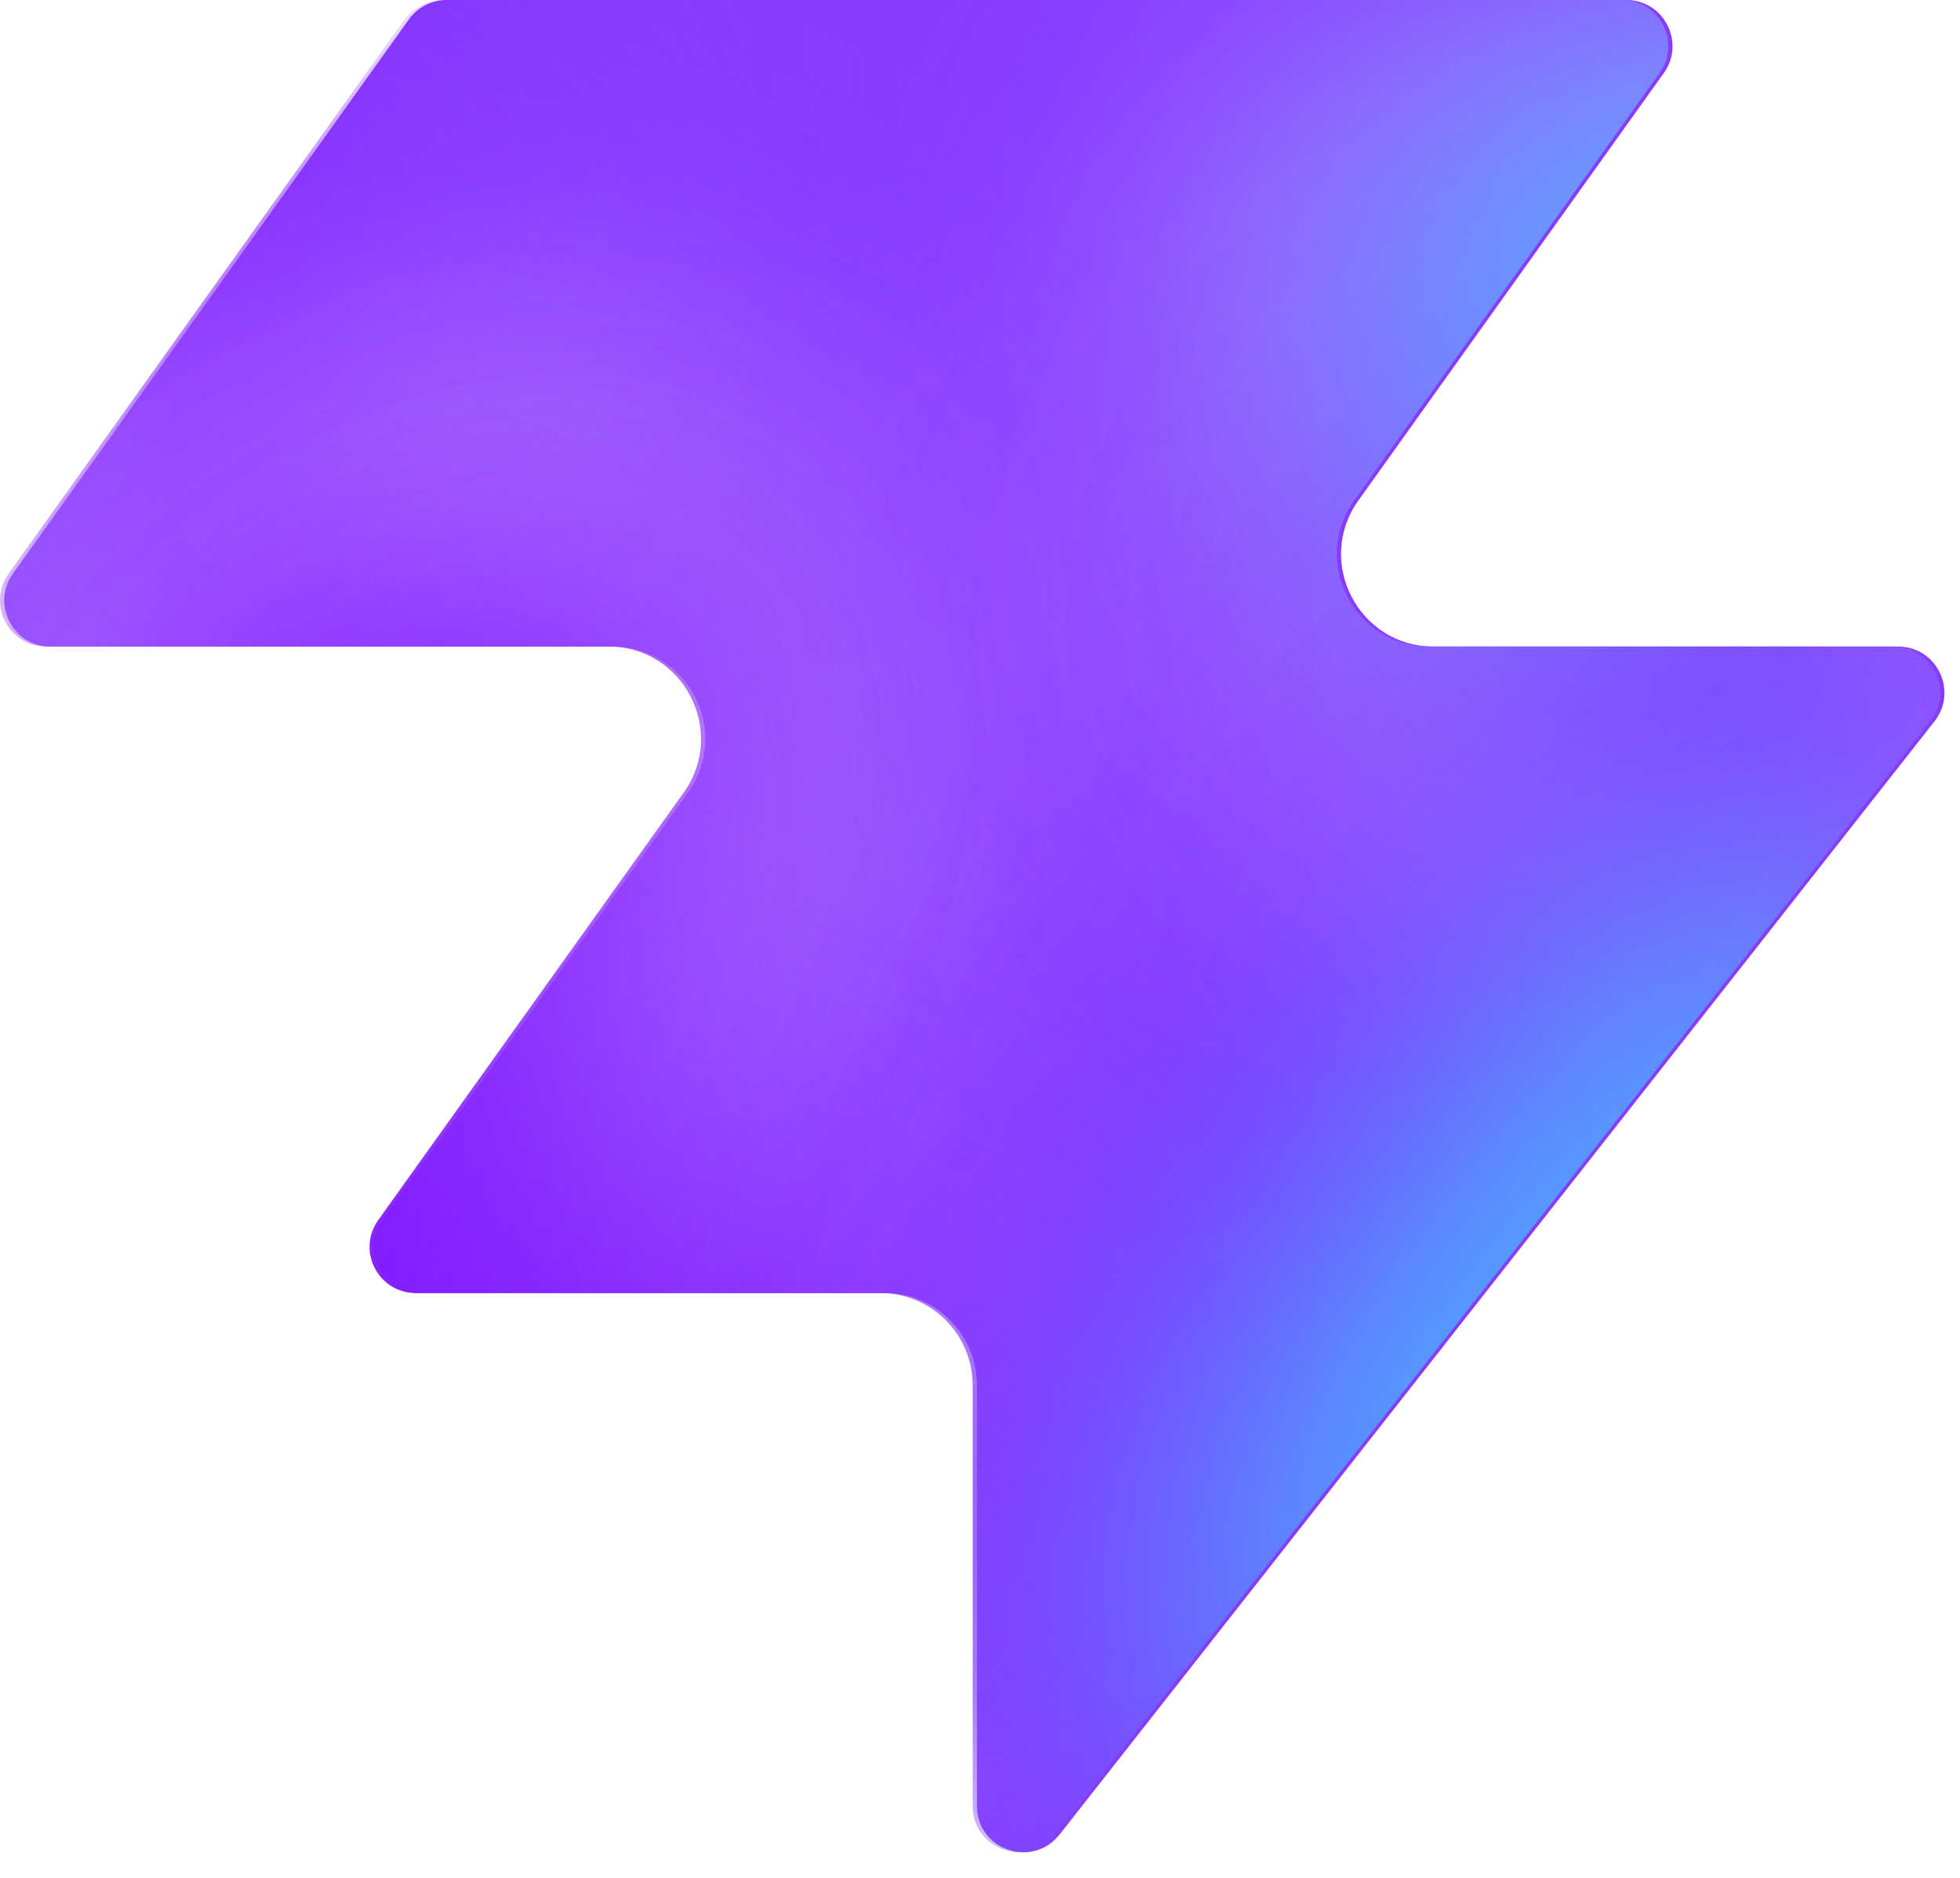
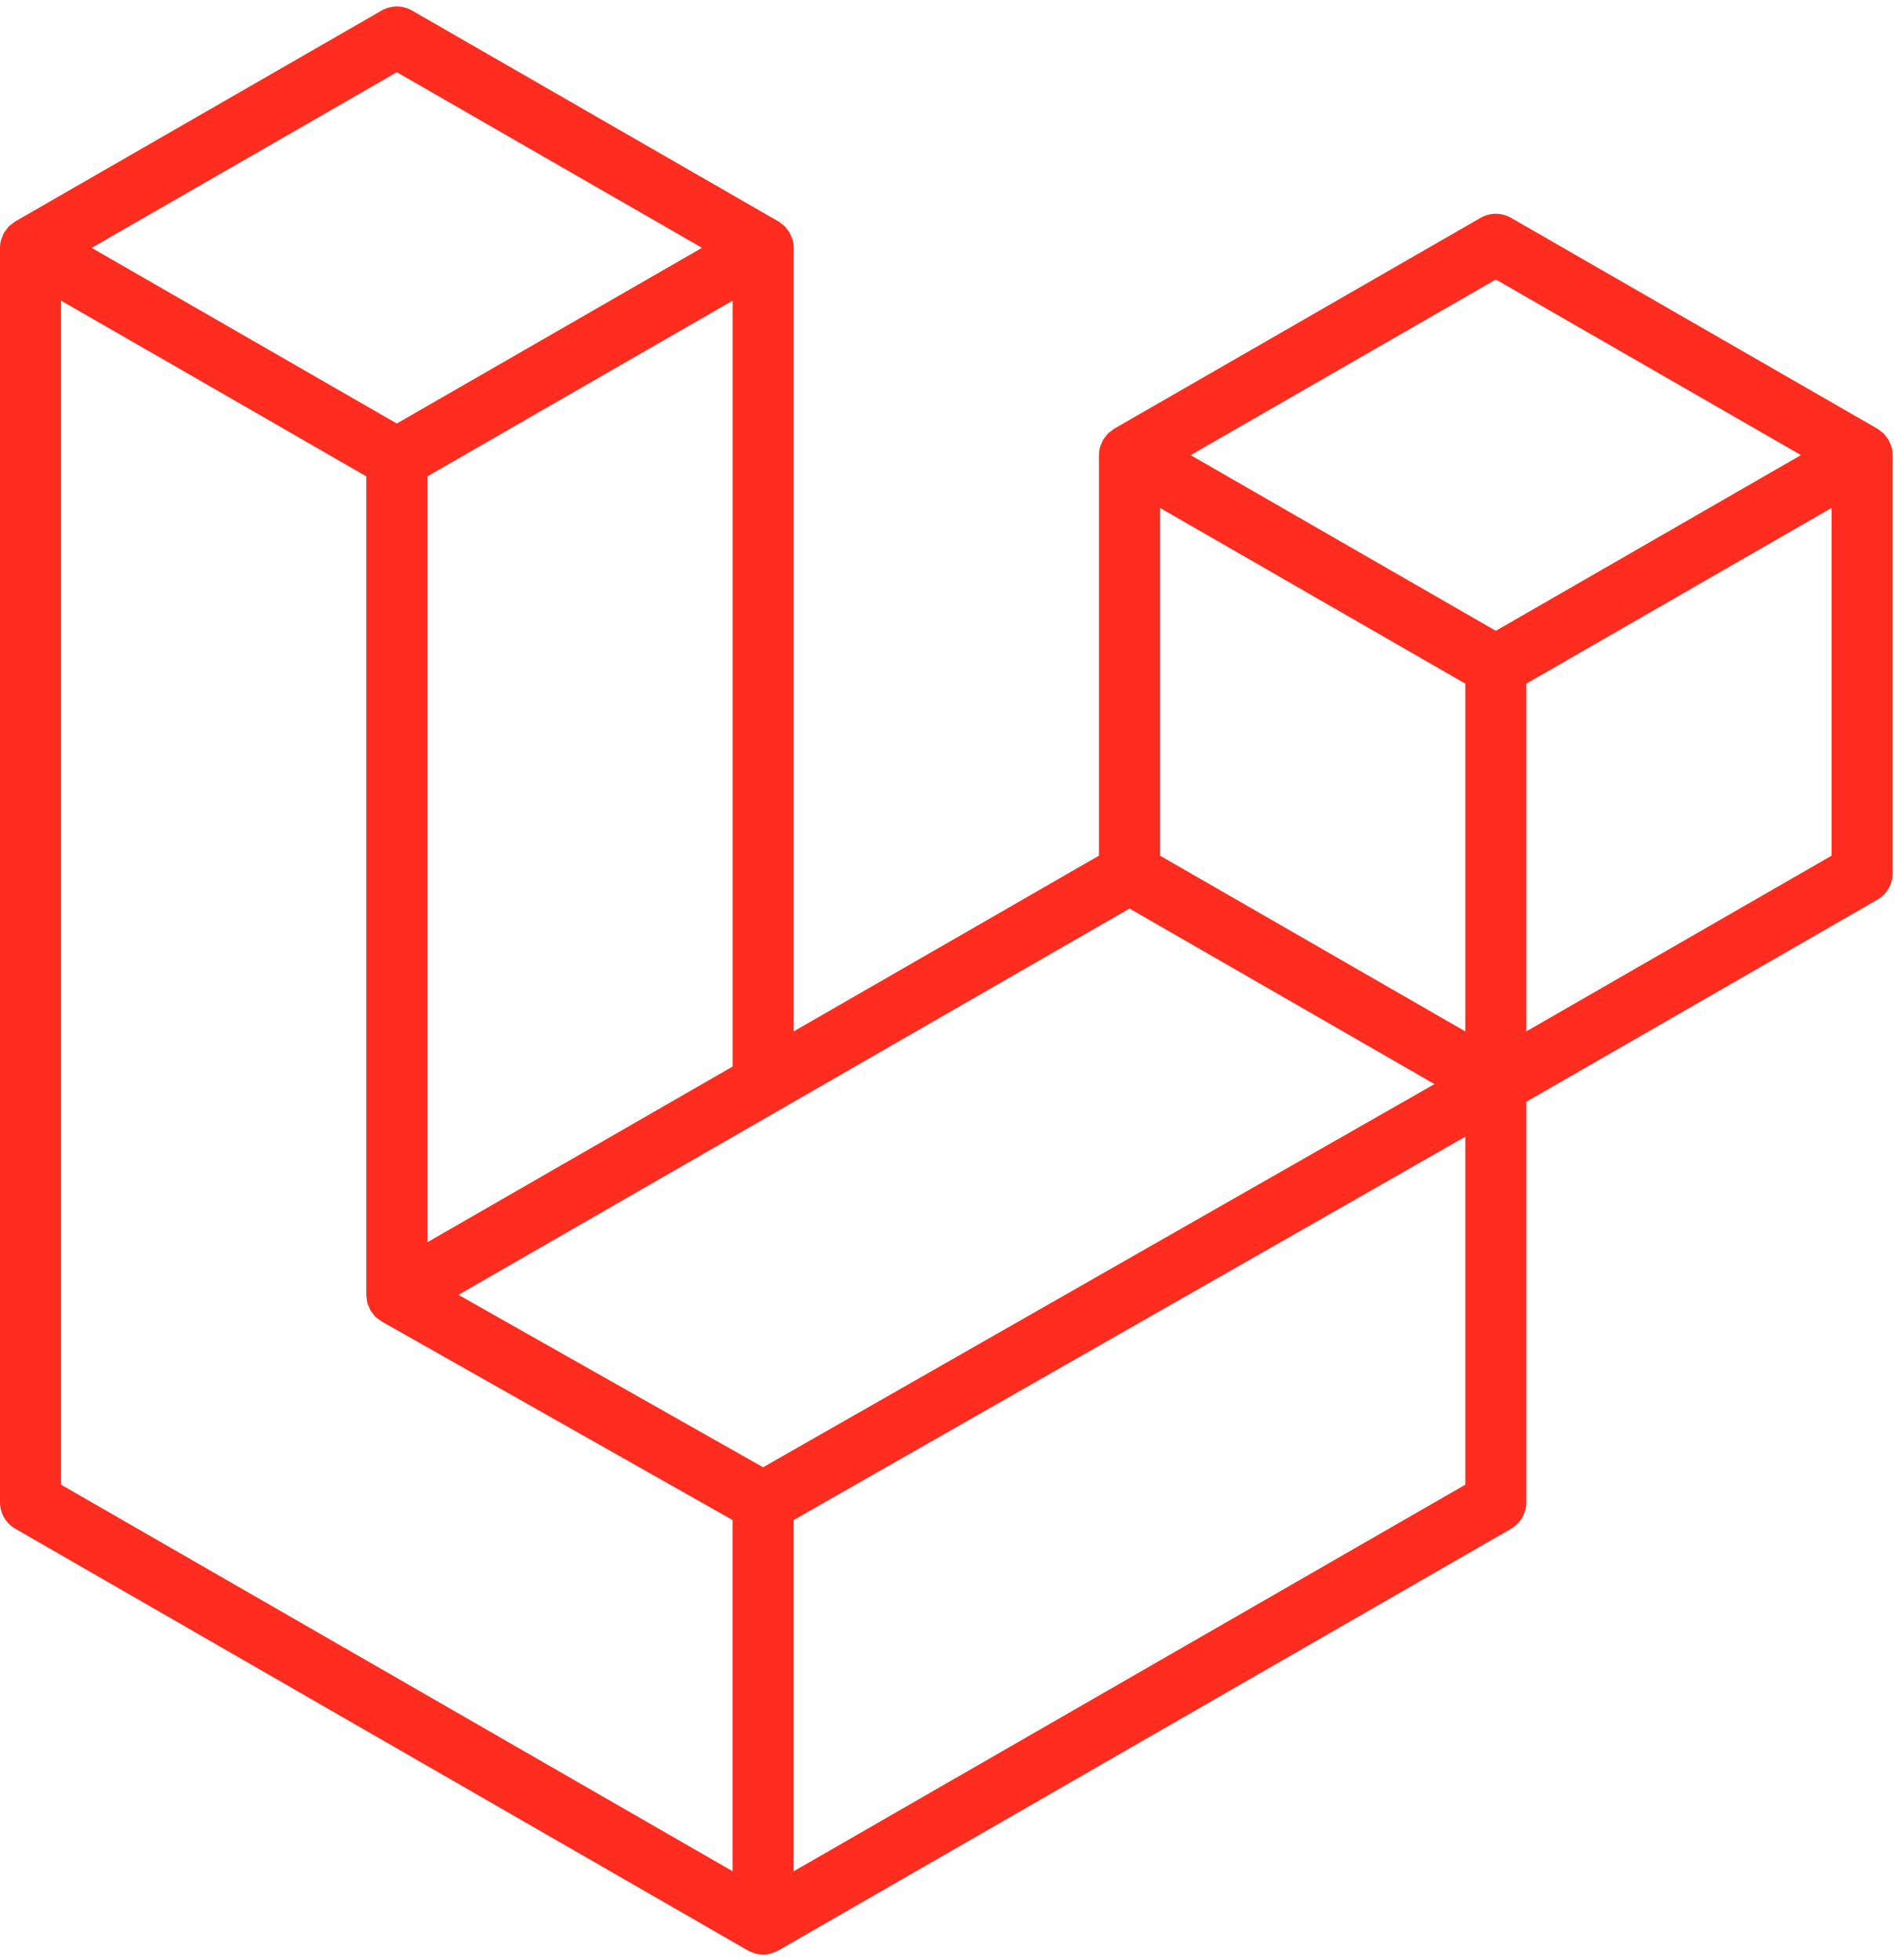
- <svg xmlns="http://www.w3.org/2000/svg" width="48" height="46" fill="none" viewBox="0 0 48 46">
-   <path fill="#863bff" d="M25.946 44.938c-.664.845-2.021.375-2.021-.698V33.937a2.26 2.26 0 0 0-2.262-2.262H10.287c-.92 0-1.456-1.04-.92-1.788l7.48-10.471c1.07-1.497 0-3.578-1.842-3.578H1.237c-.92 0-1.456-1.04-.92-1.788L10.013.474c.214-.297.556-.474.92-.474h28.894c.92 0 1.456 1.04.92 1.788l-7.48 10.471c-1.07 1.498 0 3.579 1.842 3.579h11.377c.943 0 1.473 1.088.89 1.83L25.947 44.94z" style="fill:#863bff;fill:color(display-p3 .525 .23 1);fill-opacity:1" />
-   <mask id="a" width="48" height="46" x="0" y="0" maskUnits="userSpaceOnUse" style="mask-type:alpha">
-     <path fill="#000" d="M25.842 44.938c-.664.844-2.021.375-2.021-.698V33.937a2.26 2.26 0 0 0-2.262-2.262H10.183c-.92 0-1.456-1.04-.92-1.788l7.48-10.471c1.07-1.498 0-3.579-1.842-3.579H1.133c-.92 0-1.456-1.04-.92-1.787L9.91.473c.214-.297.556-.474.92-.474h28.894c.92 0 1.456 1.04.92 1.788l-7.48 10.471c-1.07 1.498 0 3.578 1.842 3.578h11.377c.943 0 1.473 1.088.89 1.832L25.843 44.94z" style="fill:#000;fill-opacity:1" />
-   </mask>
-   <g mask="url(#a)">
-     <g filter="url(#b)">
-       <ellipse cx="5.508" cy="14.704" fill="#ede6ff" rx="5.508" ry="14.704" style="fill:#ede6ff;fill:color(display-p3 .927 .903 1);fill-opacity:1" transform="matrix(.00324 1 1 -.00324 -4.47 31.516)" />
-     </g>
-     <g filter="url(#c)">
-       <ellipse cx="10.399" cy="29.851" fill="#ede6ff" rx="10.399" ry="29.851" style="fill:#ede6ff;fill:color(display-p3 .927 .903 1);fill-opacity:1" transform="matrix(.00324 1 1 -.00324 -39.328 7.883)" />
-     </g>
-     <g filter="url(#d)">
-       <ellipse cx="5.508" cy="30.487" fill="#7e14ff" rx="5.508" ry="30.487" style="fill:#7e14ff;fill:color(display-p3 .492 .077 1);fill-opacity:1" transform="rotate(89.814 -25.913 -14.639)scale(1 -1)" />
-     </g>
-     <g filter="url(#e)">
-       <ellipse cx="5.508" cy="30.599" fill="#7e14ff" rx="5.508" ry="30.599" style="fill:#7e14ff;fill:color(display-p3 .492 .077 1);fill-opacity:1" transform="rotate(89.814 -32.644 -3.334)scale(1 -1)" />
-     </g>
-     <g filter="url(#f)">
-       <ellipse cx="5.508" cy="30.599" fill="#7e14ff" rx="5.508" ry="30.599" style="fill:#7e14ff;fill:color(display-p3 .492 .077 1);fill-opacity:1" transform="matrix(.00324 1 1 -.00324 -34.34 30.47)" />
-     </g>
-     <g filter="url(#g)">
-       <ellipse cx="14.072" cy="22.078" fill="#ede6ff" rx="14.072" ry="22.078" style="fill:#ede6ff;fill:color(display-p3 .927 .903 1);fill-opacity:1" transform="rotate(93.35 24.506 48.493)scale(-1 1)" />
-     </g>
-     <g filter="url(#h)">
-       <ellipse cx="3.47" cy="21.501" fill="#7e14ff" rx="3.47" ry="21.501" style="fill:#7e14ff;fill:color(display-p3 .492 .077 1);fill-opacity:1" transform="rotate(89.009 28.708 47.59)scale(-1 1)" />
-     </g>
-     <g filter="url(#i)">
-       <ellipse cx="3.47" cy="21.501" fill="#7e14ff" rx="3.47" ry="21.501" style="fill:#7e14ff;fill:color(display-p3 .492 .077 1);fill-opacity:1" transform="rotate(89.009 28.708 47.59)scale(-1 1)" />
-     </g>
-     <g filter="url(#j)">
-       <ellipse cx=".387" cy="8.972" fill="#7e14ff" rx="4.407" ry="29.108" style="fill:#7e14ff;fill:color(display-p3 .492 .077 1);fill-opacity:1" transform="rotate(39.51 .387 8.972)" />
-     </g>
-     <g filter="url(#k)">
-       <ellipse cx="47.523" cy="-6.092" fill="#7e14ff" rx="4.407" ry="29.108" style="fill:#7e14ff;fill:color(display-p3 .492 .077 1);fill-opacity:1" transform="rotate(37.892 47.523 -6.092)" />
-     </g>
-     <g filter="url(#l)">
-       <ellipse cx="41.412" cy="6.333" fill="#47bfff" rx="5.971" ry="9.665" style="fill:#47bfff;fill:color(display-p3 .28 .748 1);fill-opacity:1" transform="rotate(37.892 41.412 6.333)" />
-     </g>
-     <g filter="url(#m)">
-       <ellipse cx="-1.879" cy="38.332" fill="#7e14ff" rx="4.407" ry="29.108" style="fill:#7e14ff;fill:color(display-p3 .492 .077 1);fill-opacity:1" transform="rotate(37.892 -1.88 38.332)" />
-     </g>
-     <g filter="url(#n)">
-       <ellipse cx="-1.879" cy="38.332" fill="#7e14ff" rx="4.407" ry="29.108" style="fill:#7e14ff;fill:color(display-p3 .492 .077 1);fill-opacity:1" transform="rotate(37.892 -1.88 38.332)" />
-     </g>
-     <g filter="url(#o)">
-       <ellipse cx="35.651" cy="29.907" fill="#7e14ff" rx="4.407" ry="29.108" style="fill:#7e14ff;fill:color(display-p3 .492 .077 1);fill-opacity:1" transform="rotate(37.892 35.651 29.907)" />
-     </g>
-     <g filter="url(#p)">
-       <ellipse cx="38.418" cy="32.4" fill="#47bfff" rx="5.971" ry="15.297" style="fill:#47bfff;fill:color(display-p3 .28 .748 1);fill-opacity:1" transform="rotate(37.892 38.418 32.4)" />
-     </g>
-   </g>
-   <defs>
-     <filter id="b" width="60.045" height="41.654" x="-19.77" y="16.149" color-interpolation-filters="sRGB" filterUnits="userSpaceOnUse">
-       <feFlood flood-opacity="0" result="BackgroundImageFix" />
-       <feBlend in="SourceGraphic" in2="BackgroundImageFix" result="shape" />
-       <feGaussianBlur result="effect1_foregroundBlur_2002_17158" stdDeviation="7.659" />
-     </filter>
-     <filter id="c" width="90.34" height="51.437" x="-54.613" y="-7.533" color-interpolation-filters="sRGB" filterUnits="userSpaceOnUse">
-       <feFlood flood-opacity="0" result="BackgroundImageFix" />
-       <feBlend in="SourceGraphic" in2="BackgroundImageFix" result="shape" />
-       <feGaussianBlur result="effect1_foregroundBlur_2002_17158" stdDeviation="7.659" />
-     </filter>
-     <filter id="d" width="79.355" height="29.4" x="-49.64" y="2.03" color-interpolation-filters="sRGB" filterUnits="userSpaceOnUse">
-       <feFlood flood-opacity="0" result="BackgroundImageFix" />
-       <feBlend in="SourceGraphic" in2="BackgroundImageFix" result="shape" />
-       <feGaussianBlur result="effect1_foregroundBlur_2002_17158" stdDeviation="4.596" />
-     </filter>
-     <filter id="e" width="79.579" height="29.4" x="-45.045" y="20.029" color-interpolation-filters="sRGB" filterUnits="userSpaceOnUse">
-       <feFlood flood-opacity="0" result="BackgroundImageFix" />
-       <feBlend in="SourceGraphic" in2="BackgroundImageFix" result="shape" />
-       <feGaussianBlur result="effect1_foregroundBlur_2002_17158" stdDeviation="4.596" />
-     </filter>
-     <filter id="f" width="79.579" height="29.4" x="-43.513" y="21.178" color-interpolation-filters="sRGB" filterUnits="userSpaceOnUse">
-       <feFlood flood-opacity="0" result="BackgroundImageFix" />
-       <feBlend in="SourceGraphic" in2="BackgroundImageFix" result="shape" />
-       <feGaussianBlur result="effect1_foregroundBlur_2002_17158" stdDeviation="4.596" />
-     </filter>
-     <filter id="g" width="74.749" height="58.852" x="15.756" y="-17.901" color-interpolation-filters="sRGB" filterUnits="userSpaceOnUse">
-       <feFlood flood-opacity="0" result="BackgroundImageFix" />
-       <feBlend in="SourceGraphic" in2="BackgroundImageFix" result="shape" />
-       <feGaussianBlur result="effect1_foregroundBlur_2002_17158" stdDeviation="7.659" />
-     </filter>
-     <filter id="h" width="61.377" height="25.362" x="23.548" y="2.284" color-interpolation-filters="sRGB" filterUnits="userSpaceOnUse">
-       <feFlood flood-opacity="0" result="BackgroundImageFix" />
-       <feBlend in="SourceGraphic" in2="BackgroundImageFix" result="shape" />
-       <feGaussianBlur result="effect1_foregroundBlur_2002_17158" stdDeviation="4.596" />
-     </filter>
-     <filter id="i" width="61.377" height="25.362" x="23.548" y="2.284" color-interpolation-filters="sRGB" filterUnits="userSpaceOnUse">
-       <feFlood flood-opacity="0" result="BackgroundImageFix" />
-       <feBlend in="SourceGraphic" in2="BackgroundImageFix" result="shape" />
-       <feGaussianBlur result="effect1_foregroundBlur_2002_17158" stdDeviation="4.596" />
-     </filter>
-     <filter id="j" width="56.045" height="63.649" x="-27.636" y="-22.853" color-interpolation-filters="sRGB" filterUnits="userSpaceOnUse">
-       <feFlood flood-opacity="0" result="BackgroundImageFix" />
-       <feBlend in="SourceGraphic" in2="BackgroundImageFix" result="shape" />
-       <feGaussianBlur result="effect1_foregroundBlur_2002_17158" stdDeviation="4.596" />
-     </filter>
-     <filter id="k" width="54.814" height="64.646" x="20.116" y="-38.415" color-interpolation-filters="sRGB" filterUnits="userSpaceOnUse">
-       <feFlood flood-opacity="0" result="BackgroundImageFix" />
-       <feBlend in="SourceGraphic" in2="BackgroundImageFix" result="shape" />
-       <feGaussianBlur result="effect1_foregroundBlur_2002_17158" stdDeviation="4.596" />
-     </filter>
-     <filter id="l" width="33.541" height="35.313" x="24.641" y="-11.323" color-interpolation-filters="sRGB" filterUnits="userSpaceOnUse">
-       <feFlood flood-opacity="0" result="BackgroundImageFix" />
-       <feBlend in="SourceGraphic" in2="BackgroundImageFix" result="shape" />
-       <feGaussianBlur result="effect1_foregroundBlur_2002_17158" stdDeviation="4.596" />
-     </filter>
-     <filter id="m" width="54.814" height="64.646" x="-29.286" y="6.009" color-interpolation-filters="sRGB" filterUnits="userSpaceOnUse">
-       <feFlood flood-opacity="0" result="BackgroundImageFix" />
-       <feBlend in="SourceGraphic" in2="BackgroundImageFix" result="shape" />
-       <feGaussianBlur result="effect1_foregroundBlur_2002_17158" stdDeviation="4.596" />
-     </filter>
-     <filter id="n" width="54.814" height="64.646" x="-29.286" y="6.009" color-interpolation-filters="sRGB" filterUnits="userSpaceOnUse">
-       <feFlood flood-opacity="0" result="BackgroundImageFix" />
-       <feBlend in="SourceGraphic" in2="BackgroundImageFix" result="shape" />
-       <feGaussianBlur result="effect1_foregroundBlur_2002_17158" stdDeviation="4.596" />
-     </filter>
-     <filter id="o" width="54.814" height="64.646" x="8.244" y="-2.416" color-interpolation-filters="sRGB" filterUnits="userSpaceOnUse">
-       <feFlood flood-opacity="0" result="BackgroundImageFix" />
-       <feBlend in="SourceGraphic" in2="BackgroundImageFix" result="shape" />
-       <feGaussianBlur result="effect1_foregroundBlur_2002_17158" stdDeviation="4.596" />
-     </filter>
-     <filter id="p" width="39.409" height="43.623" x="18.713" y="10.588" color-interpolation-filters="sRGB" filterUnits="userSpaceOnUse">
-       <feFlood flood-opacity="0" result="BackgroundImageFix" />
-       <feBlend in="SourceGraphic" in2="BackgroundImageFix" result="shape" />
-       <feGaussianBlur result="effect1_foregroundBlur_2002_17158" stdDeviation="4.596" />
-     </filter>
-   </defs>
+ <svg xmlns="http://www.w3.org/2000/svg" height="2500" viewBox="0 -.114 49.742 51.317" width="2418">
+   <path d="m49.626 11.564a.809.809 0 0 1 .028.209v10.972a.8.8 0 0 1 -.402.694l-9.209 5.302v10.509c0 .286-.152.55-.4.694l-19.223 11.066c-.044.025-.092.041-.14.058-.018.006-.035.017-.054.022a.805.805 0 0 1 -.41 0c-.022-.006-.042-.018-.063-.026-.044-.016-.09-.03-.132-.054l-19.219-11.066a.801.801 0 0 1 -.402-.694v-32.916c0-.072.01-.142.028-.21.006-.023.02-.044.028-.067.015-.042.029-.085.051-.124.015-.026.037-.047.055-.071.023-.032.044-.065.071-.093.023-.023.053-.04.079-.06.029-.024.055-.05.088-.069h.001l9.61-5.533a.802.802 0 0 1 .8 0l9.61 5.533h.002c.032.02.059.045.088.068.026.02.055.038.078.06.028.029.048.062.072.094.017.024.04.045.054.071.023.04.036.082.052.124.008.023.022.044.028.068a.809.809 0 0 1 .028.209v20.559l8.008-4.611v-10.51c0-.07.01-.141.028-.208.007-.024.02-.045.028-.068.016-.042.03-.085.052-.124.015-.026.037-.047.054-.071.024-.032.044-.065.072-.093.023-.023.052-.04.078-.06.03-.024.056-.05.088-.069h.001l9.611-5.533a.801.801 0 0 1 .8 0l9.61 5.533c.034.02.06.045.09.068.025.02.054.038.077.06.028.029.048.062.072.094.018.024.04.045.054.071.023.039.036.082.052.124.009.023.022.044.028.068zm-1.574 10.718v-9.124l-3.363 1.936-4.646 2.675v9.124l8.01-4.611zm-9.61 16.505v-9.13l-4.57 2.61-13.05 7.448v9.216zm-36.84-31.068v31.068l17.618 10.143v-9.214l-9.204-5.209-.003-.002-.004-.002c-.031-.018-.057-.044-.086-.066-.025-.02-.054-.036-.076-.058l-.002-.003c-.026-.025-.044-.056-.066-.084-.02-.027-.044-.05-.06-.078l-.001-.003c-.018-.03-.029-.066-.042-.1-.013-.03-.03-.058-.038-.09v-.001c-.01-.038-.012-.078-.016-.117-.004-.03-.012-.06-.012-.09v-21.483l-4.645-2.676-3.363-1.934zm8.81-5.994-8.007 4.609 8.005 4.609 8.006-4.61-8.006-4.608zm4.164 28.764 4.645-2.674v-20.096l-3.363 1.936-4.646 2.675v20.096zm24.667-23.325-8.006 4.609 8.006 4.609 8.005-4.61zm-.801 10.605-4.646-2.675-3.363-1.936v9.124l4.645 2.674 3.364 1.937zm-18.422 20.561 11.743-6.704 5.87-3.35-8-4.606-9.211 5.303-8.395 4.833z" fill="#ff2d20" />
</svg>
